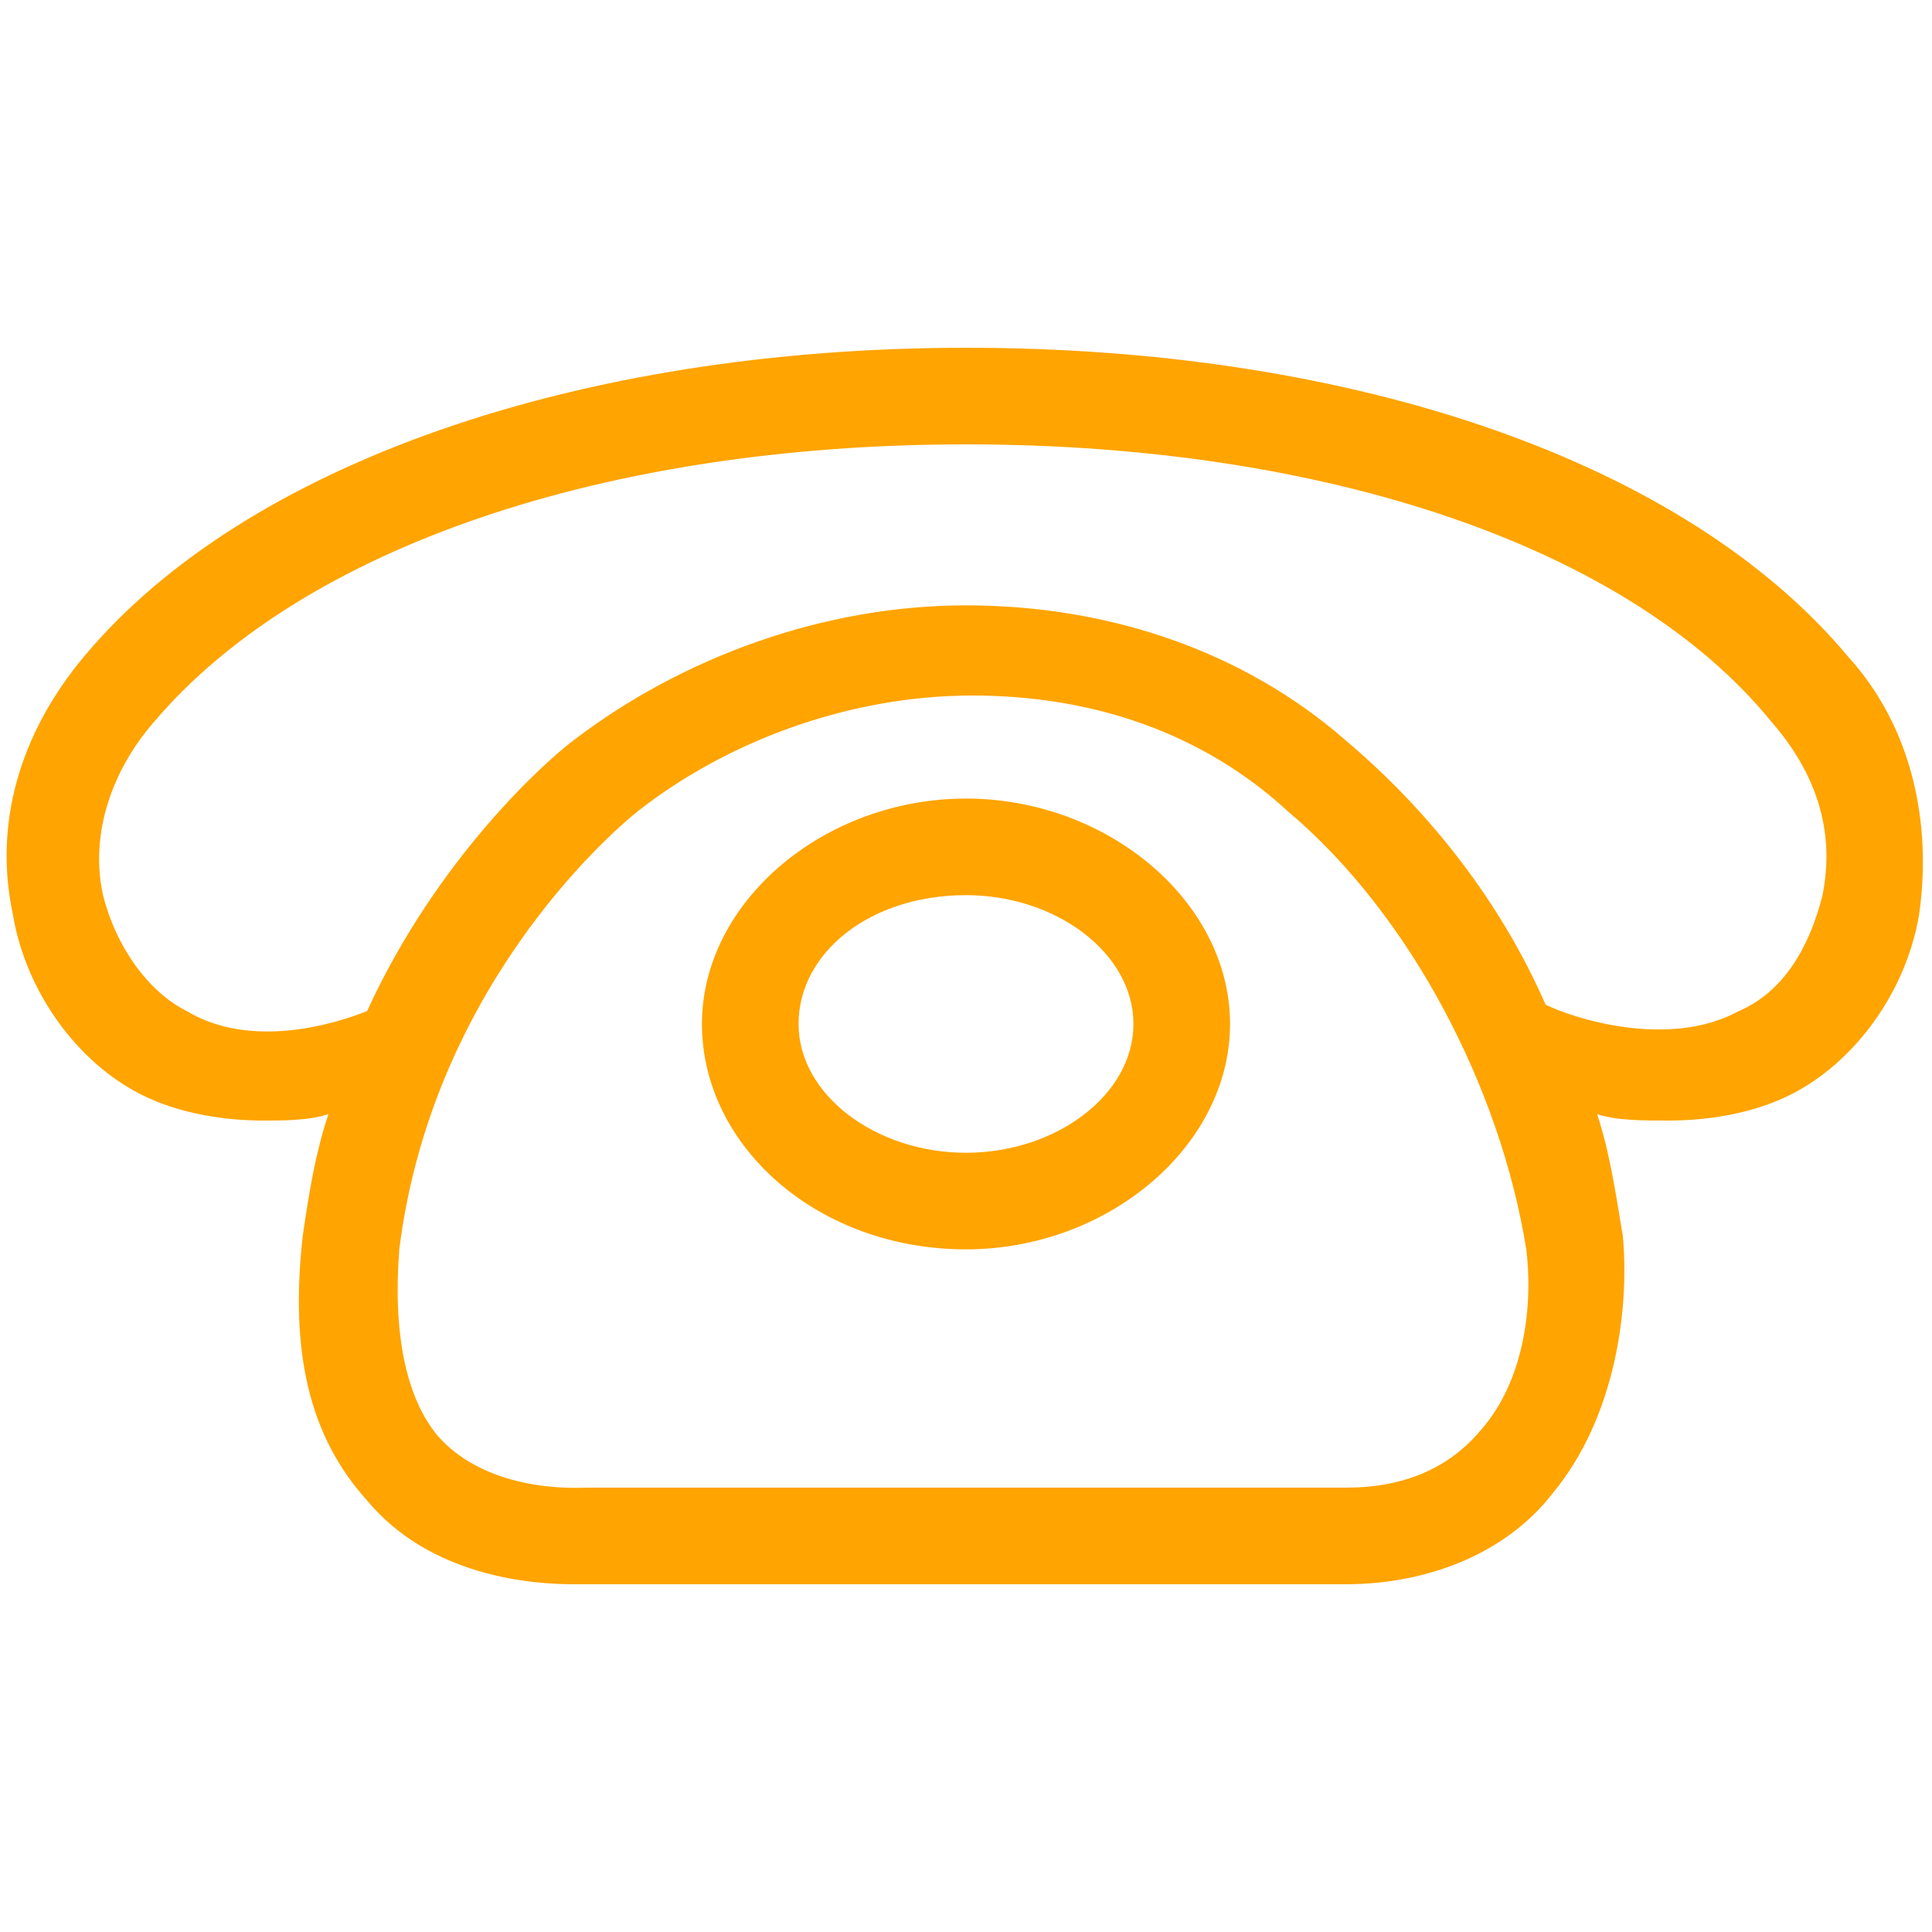
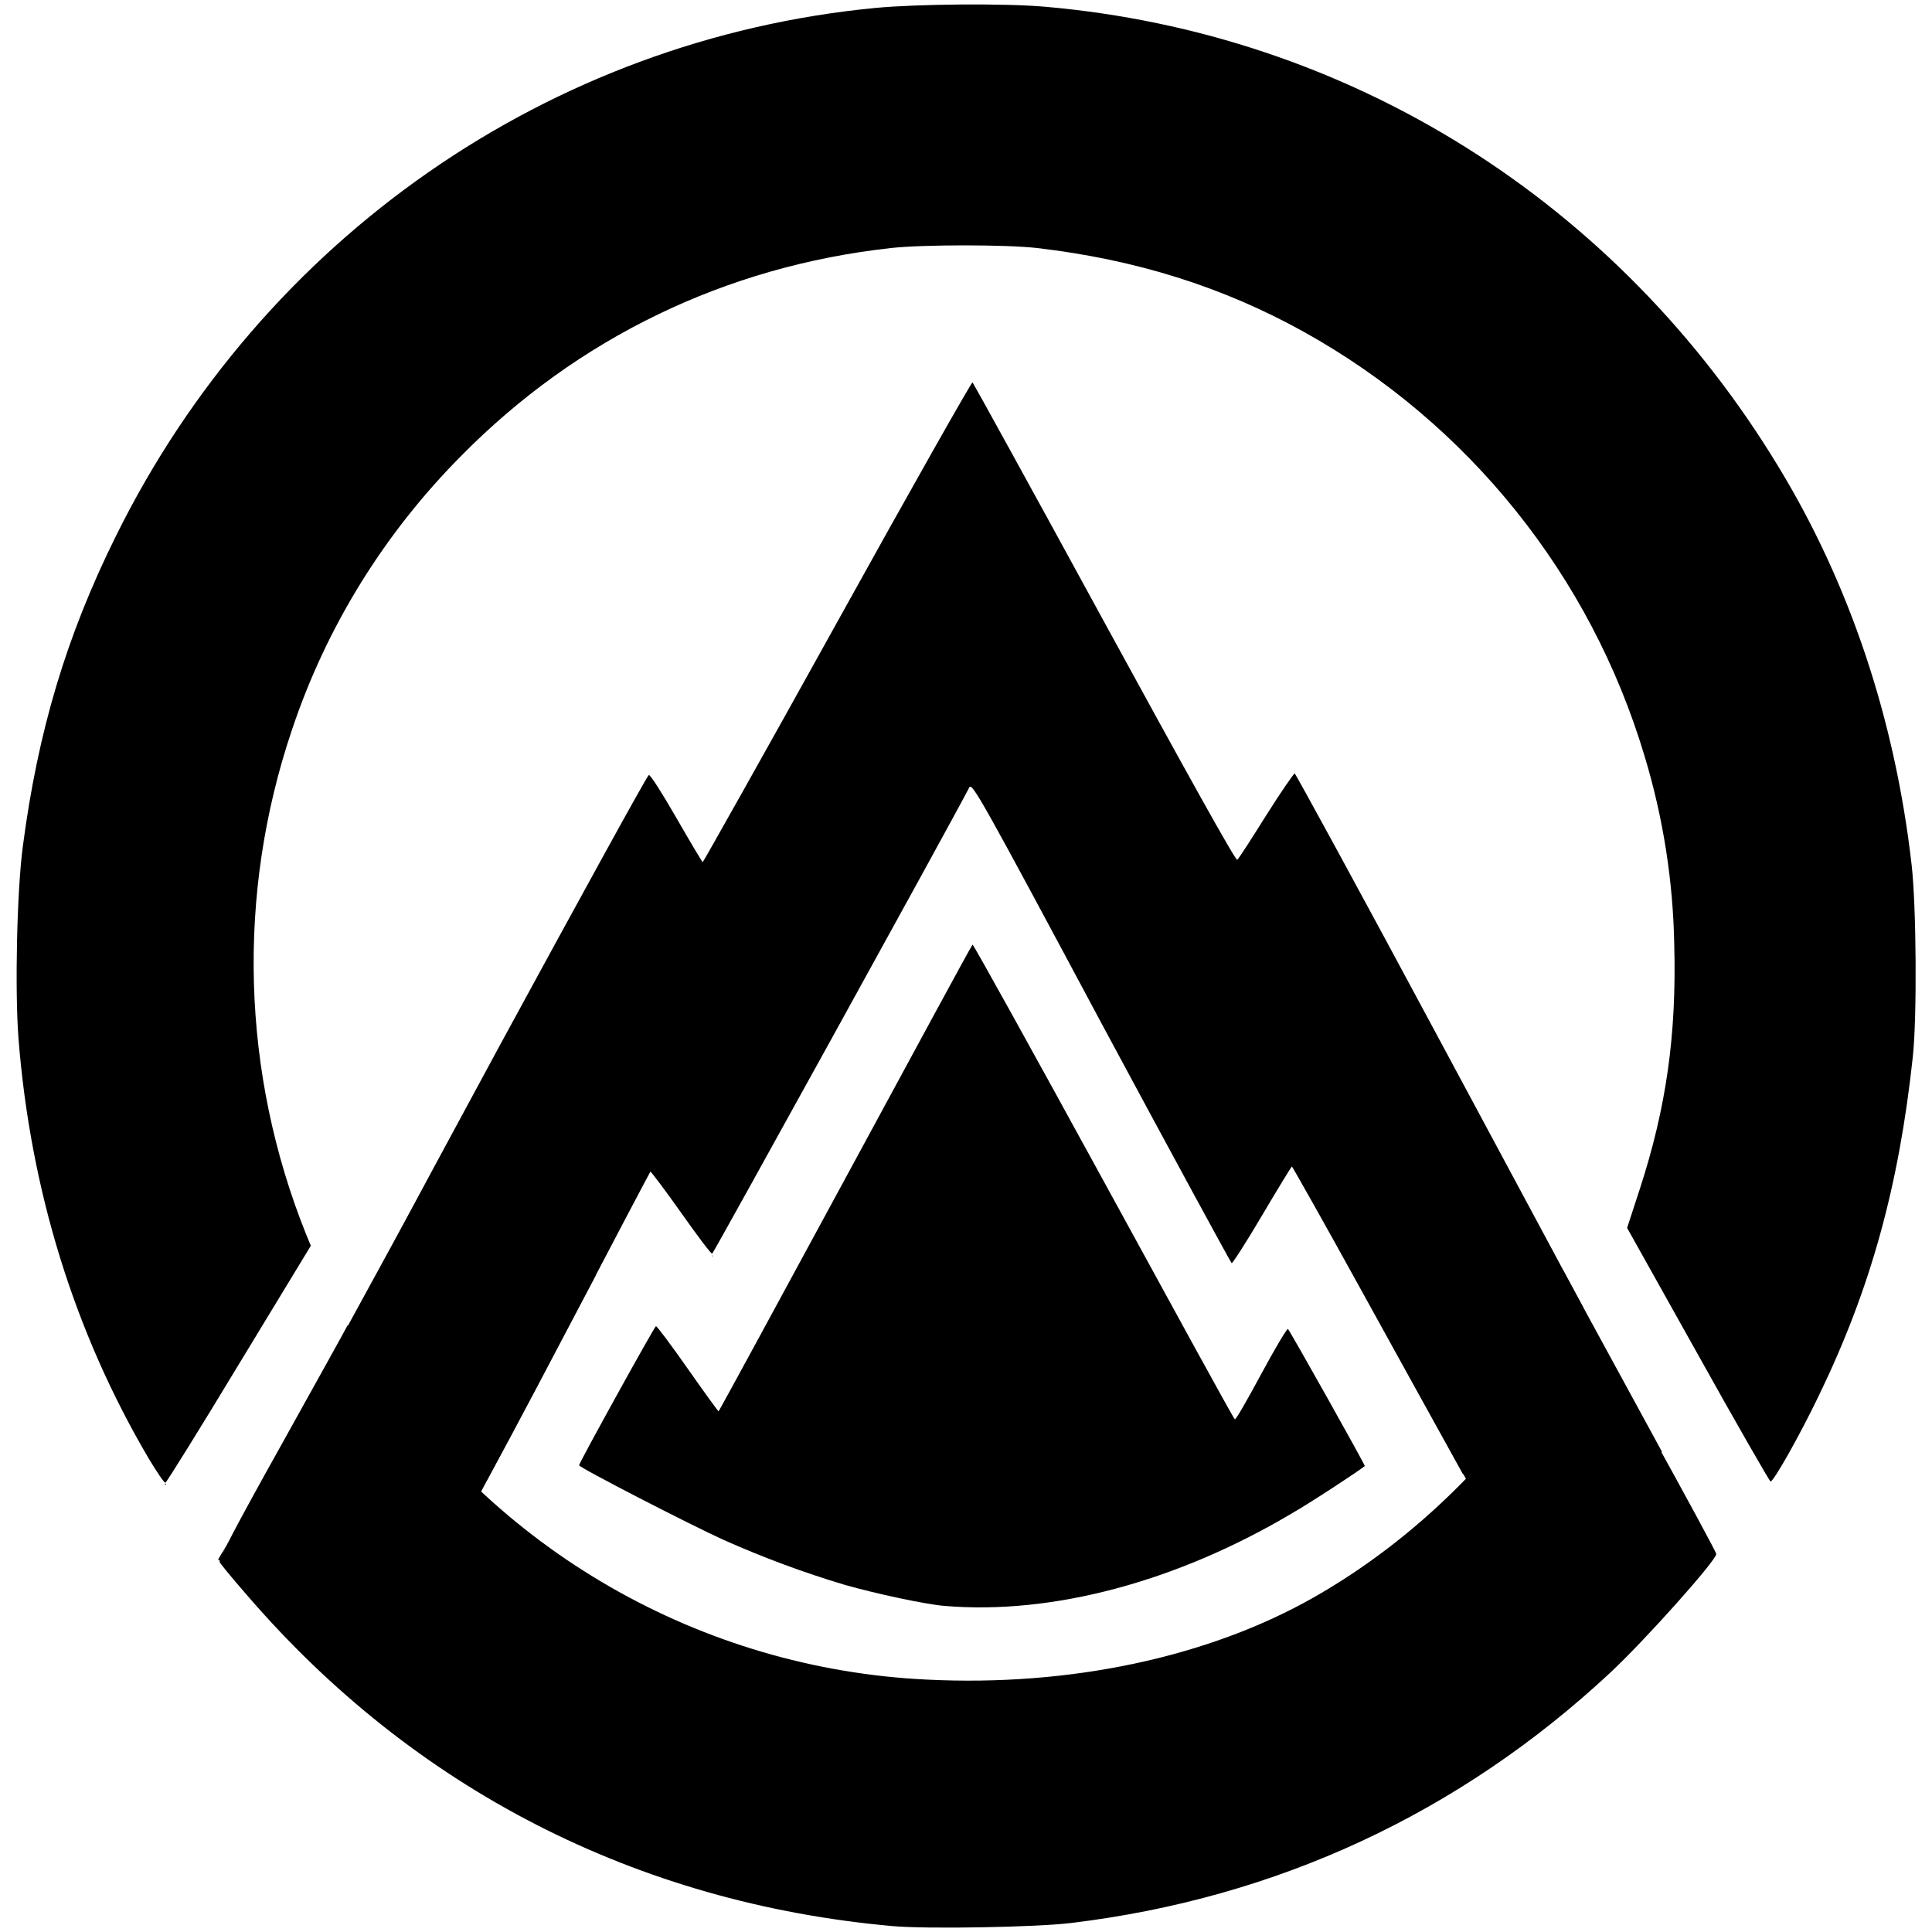
- <svg xmlns="http://www.w3.org/2000/svg" enable-background="new 0 0 30 30" height="40px" id="Capa_1" version="1.1" viewBox="0 0 30 30" width="40px" xml:space="preserve">
-   <path d="M28.7,10.2c-2.5-3-7.6-4.8-13.7-4.8c0,0,0,0,0,0h0c0,0,0,0,0,0c-6,0-11.2,1.8-13.7,4.8c-1,1.2-1.4,2.6-1.1,4  c0.2,1.2,1,2.3,2,2.8c0.6,0.3,1.3,0.4,1.9,0.4c0.3,0,0.7,0,1-0.1c-0.2,0.6-0.3,1.2-0.4,1.9c-0.2,1.8,0.1,3.1,1,4.1  c1,1.2,2.6,1.3,3.2,1.3c0.2,0,0.3,0,0.3,0h11.7c1.3,0,2.5-0.5,3.2-1.4c1-1.2,1.2-2.9,1.1-4c-0.1-0.6-0.2-1.3-0.4-1.9  c0.3,0.1,0.7,0.1,1.1,0.1c0.6,0,1.3-0.1,1.9-0.4c1-0.5,1.8-1.6,2-2.8C30,12.8,29.7,11.3,28.7,10.2z M23,22.2  c-0.5,0.6-1.2,0.9-2.1,0.9l-11.8,0c-0.1,0-1.5,0.1-2.3-0.8c-0.5-0.6-0.7-1.6-0.6-2.9c0.5-4,3.2-6.4,3.7-6.8c1.4-1.1,3.3-1.8,5.2-1.8  c1.9,0,3.6,0.6,4.9,1.8c1.9,1.6,3.3,4.3,3.7,6.8C23.8,20.2,23.7,21.4,23,22.2z M28.3,13.9c-0.2,0.8-0.6,1.5-1.3,1.8  c-1.1,0.6-2.6,0.1-3-0.1c-0.7-1.6-1.8-3-3.1-4.1c-1.6-1.4-3.7-2.1-5.9-2.1c-2.2,0-4.4,0.8-6.1,2.1c-0.4,0.3-2.1,1.8-3.2,4.2  c-0.5,0.2-1.8,0.6-2.8,0c-0.6-0.3-1.1-1-1.3-1.8c-0.2-0.9,0.1-1.9,0.8-2.7C4.7,8.5,9.4,6.9,15,6.9c5.6,0,10.3,1.6,12.5,4.3  C28.2,12,28.5,12.9,28.3,13.9z M15,12.4c-2.2,0-4.1,1.6-4.1,3.5s1.8,3.5,4.1,3.5c2.2,0,4.1-1.6,4.1-3.5S17.2,12.4,15,12.4z M15,17.9  c-1.4,0-2.6-0.9-2.6-2s1.1-2,2.6-2c1.4,0,2.6,0.9,2.6,2S16.4,17.9,15,17.9z" fill="#ffa400" />
+ <svg xmlns="http://www.w3.org/2000/svg" id="Ebene_1" viewBox="0 0 481.3 487.6" width="34" height="34">
+   <style>.st0,.st1,.st2{stroke:#000;stroke-opacity:0}.st0{fill:none;stroke-width:.26}.st1,.st2{stroke-width:9e-2}.st2{stroke-width:.26}</style>
+   <g id="layer1">
+     <g id="g1009">
+       <g id="g40">
+         <path id="path4569" class="st0" d="M38.9 376.8C13.4 337.1 0 290.9.1 243.8.1 109.2 107.8.1 240.7.1s240.5 109.1 240.5 243.6c0 48.4-13.8 94.4-37.8 132.5M431.5 392c-44 58.2-112.9 95.5-190.8 95.5-77.3 0-146-36.9-190-94.2m346.7-63.1c-17 31.7-41.9 58.3-73.6 74.8-24.6 12.8-53.8 18.6-83.4 18.6-64.5.2-124.1-34.6-155.5-91m-34.2 61.5l33.7-60.5m-8.2-18.8c-.6-1.3-1.2-2.7-1.7-4-8.6-21.6-13-44.6-13-67.8 0-99.8 80.1-180.7 178.9-180.7S419 143.8 419 243.5c0 23.9-4.1 45.7-12.4 66.6m-322.5 24l75.1-138.3 1.6-2.4 13.4 23.4 68.1-122.3L309 216.6l14.8-23.5 73.1 136.4 1.1 2.1 33.5 61.3m-392.7-17L76.3 314m330.3-4.6l36.9 66m-77.6-2.2L323 295.6l-15.3 25.6L242.3 199l-65.6 119.6-15.5-21.9-41.8 79.7m22.3-6.2l20.6-37.4 15.8 22.5 64.1-119 66.3 121.3 13-24.2 21.2 37.6m-.8-.5c-36.4 26.7-71.3 36.5-100.6 35.9-3.3 0-6.5-.4-9.4-.7-34.2-5.2-64.8-21.6-90.2-35.5" />
+         <path id="path4944" class="st1" d="M34.5 368.3c-18.9-32-30-68-33-106.4-.9-12.2-.4-36.8 1.1-48.2 3.8-29.1 11-53.2 23.5-78.4C63.2 60.2 135.5 9.9 217.8 2c10.6-1 32.7-1.2 42.8-.3 76.8 6.7 144.5 49.1 185.1 116.1 18 29.6 29.4 63.7 33.6 100.4 1.2 10.3 1.4 38.6.3 48.6-3.5 32.5-10.6 58.3-23.6 85.2-4.9 10.2-11.5 21.9-12.3 21.9-.2 0-8.5-14.4-18.3-32l-17.9-32 3.2-9.8c6.7-20.6 9.3-38.9 8.7-61.7-.3-16.1-2.8-32.1-7.5-47.6-13.6-45.5-44.4-83.9-85.9-107-20.5-11.4-42.5-18.3-67.4-21.2-7.7-.9-28.8-.9-36.9 0-41.7 4.6-79.1 22.7-108.4 52.4-19.4 19.5-34.1 43.2-42.8 69.3-14 41.5-12.7 86.6 3.6 127.2l1.2 2.9-18.1 29.8c-9.9 16.4-18.3 29.9-18.6 30s-2.1-2.6-4.1-5.9z" />
+         <path id="path4946" class="st1" d="M112.1 368.2c-3.5-3.7-8.5-9.4-11.1-12.7-4.6-5.9-14.2-20.2-14.8-22.2-.2-.7 11.6-23 36.7-69.3 20.4-37.5 37.3-68.3 37.7-68.4s3.5 4.8 7 10.9 6.5 11.1 6.6 11.1 15.5-27.3 34-60.7 33.9-60.6 34.1-60.4 15.2 27.4 33.3 60.6c20.6 37.7 33.1 60.2 33.5 59.9s3.6-5.3 7.3-11.2 7-10.6 7.2-10.6 16.8 30.4 36.7 67.5l36.2 67.4-1.7 3.1c-7 12.3-15.3 23.8-24.6 34.4l-4.1 4.5-4.7-8.5c-2.6-4.7-12.3-22.2-21.5-38.9s-16.9-30.3-17-30.3-3.5 5.5-7.5 12.3-7.5 12.2-7.7 12.1-15.1-27.5-33-60.8c-30.1-56.3-32.5-60.5-33.2-59.3-4.7 9.1-64.6 117.6-64.9 117.7s-3.8-4.6-7.9-10.4-7.6-10.4-7.7-10.3-9.5 17.9-20.8 39.5-20.8 39.3-21.1 39.4-3.4-2.7-7-6.4z" />
+         <path id="path4948" class="st1" d="M235.2 405.3c-4.8-.4-17.4-3.1-25.1-5.3-10.4-3.1-20.6-6.9-30.5-11.3-8.4-3.8-36.6-18.3-36.6-18.9s19-35 19.4-35.1c.2-.1 3.8 4.7 8 10.7s7.7 10.8 7.8 10.8 14.5-26.5 32-58.8 31.9-58.9 32.1-59 15.1 26.8 33.1 59.7 32.8 60 33.1 60.1 3.2-5 6.7-11.5 6.5-11.5 6.7-11.3c.7.8 19.6 34.5 19.4 34.6-1.3 1.1-13.6 9.2-18.5 12-29 17.2-60.4 25.6-87.6 23.3z" />
+         <path id="path4950" class="st1" d="M222 486.1c-64.5-5.8-120.7-34.6-162.8-83.5-3.6-4.1-6.6-7.8-6.9-8.3-.3-.7 3.8-8.6 15.7-29.9 8.9-16 16.3-29.3 16.4-29.6.3-.6.1-.9 6 8.3 31 48 83.3 78.1 140.4 80.8 36.2 1.8 71.2-5.7 97.7-20.8 26-14.8 48.7-37.4 64.7-64.5 1.9-3.2 3.8-5.8 4.1-5.6.6.2 32.7 58.3 32.7 59.2.1 1.5-17.8 21.6-26.8 30-38 35.4-84 56.8-135.8 63.1-8.6 1.1-36.8 1.6-45.4.8z" />
+         <path id="path4955" d="M52.1 393.8l-.1-.1-.1-.1.6-1 .6-1v.1c-.3.7-.6 1.2-.7 1.6-.1.2-.2.4-.3.5z" />
+         <path id="path4957" d="M52.3 394l-.1-.1v-.1-.1-.1-.1-.1-.1c0-.1.1-.1 0-.1l.1-.2.8-1.4.8-1.4h.2l.6-1.4c-.8 1.5-1.6 3.2-2.2 4.8 0 .1-.1.2-.1.3l-.1-.1v.2z" />
+         <path id="path4959" d="M38.5 374.6l-.1-.2c.1 0 .1.1.2.1h.2l-.2.3c-.1-.1-.2-.1-.1-.2z" />
+         <path id="path4961" d="M176.6 317l-.1-.1h.3c0 .1-.1.1-.1.2l-.1-.1z" />
+       </g>
+       <path id="rect979" class="st2" d="M74.1 353.9l32.4-59.3 40.7 27.3-32.4 61.1-40.7-29.1z" />
+       <path id="rect979-6" class="st2" d="M416.3 366.4l-24.9-45.7c-.9 2.4-7.2-3.9-9.5-2.3-8.9 6.5-26.4 8.6-36.4 16.2l32.9 59.6 37.9-27.8z" />
+     </g>
+   </g>
</svg>
